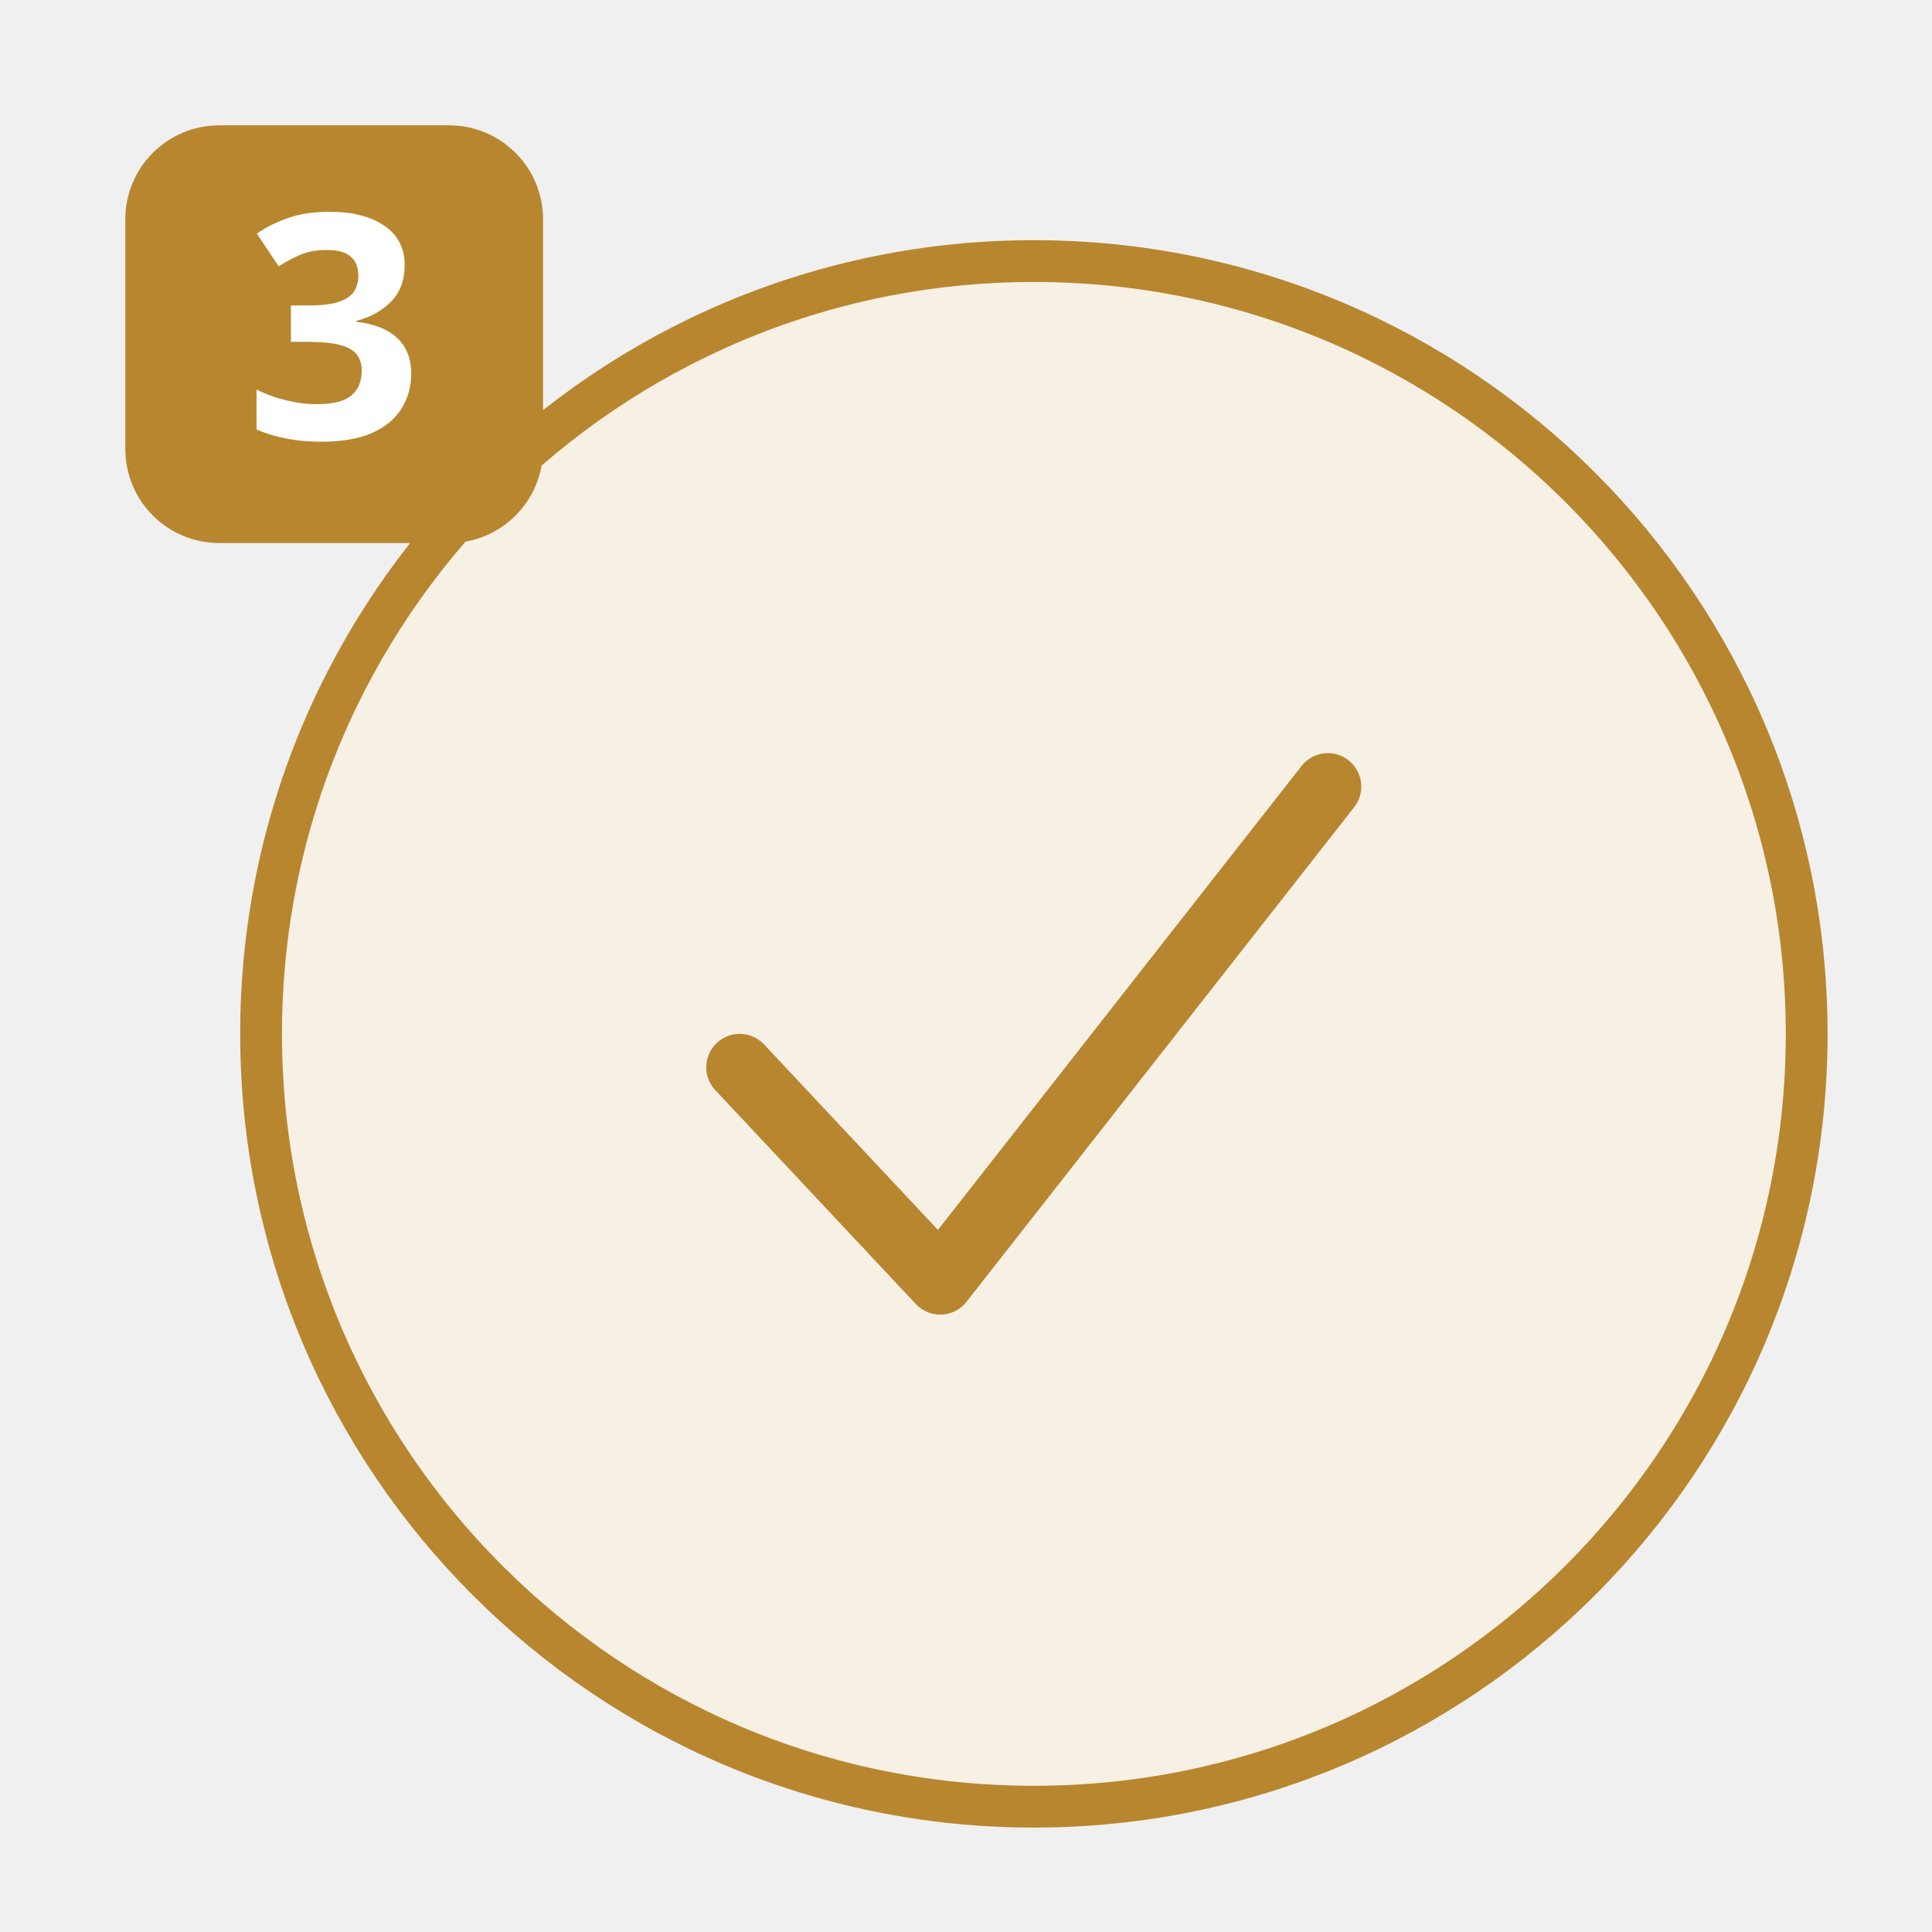
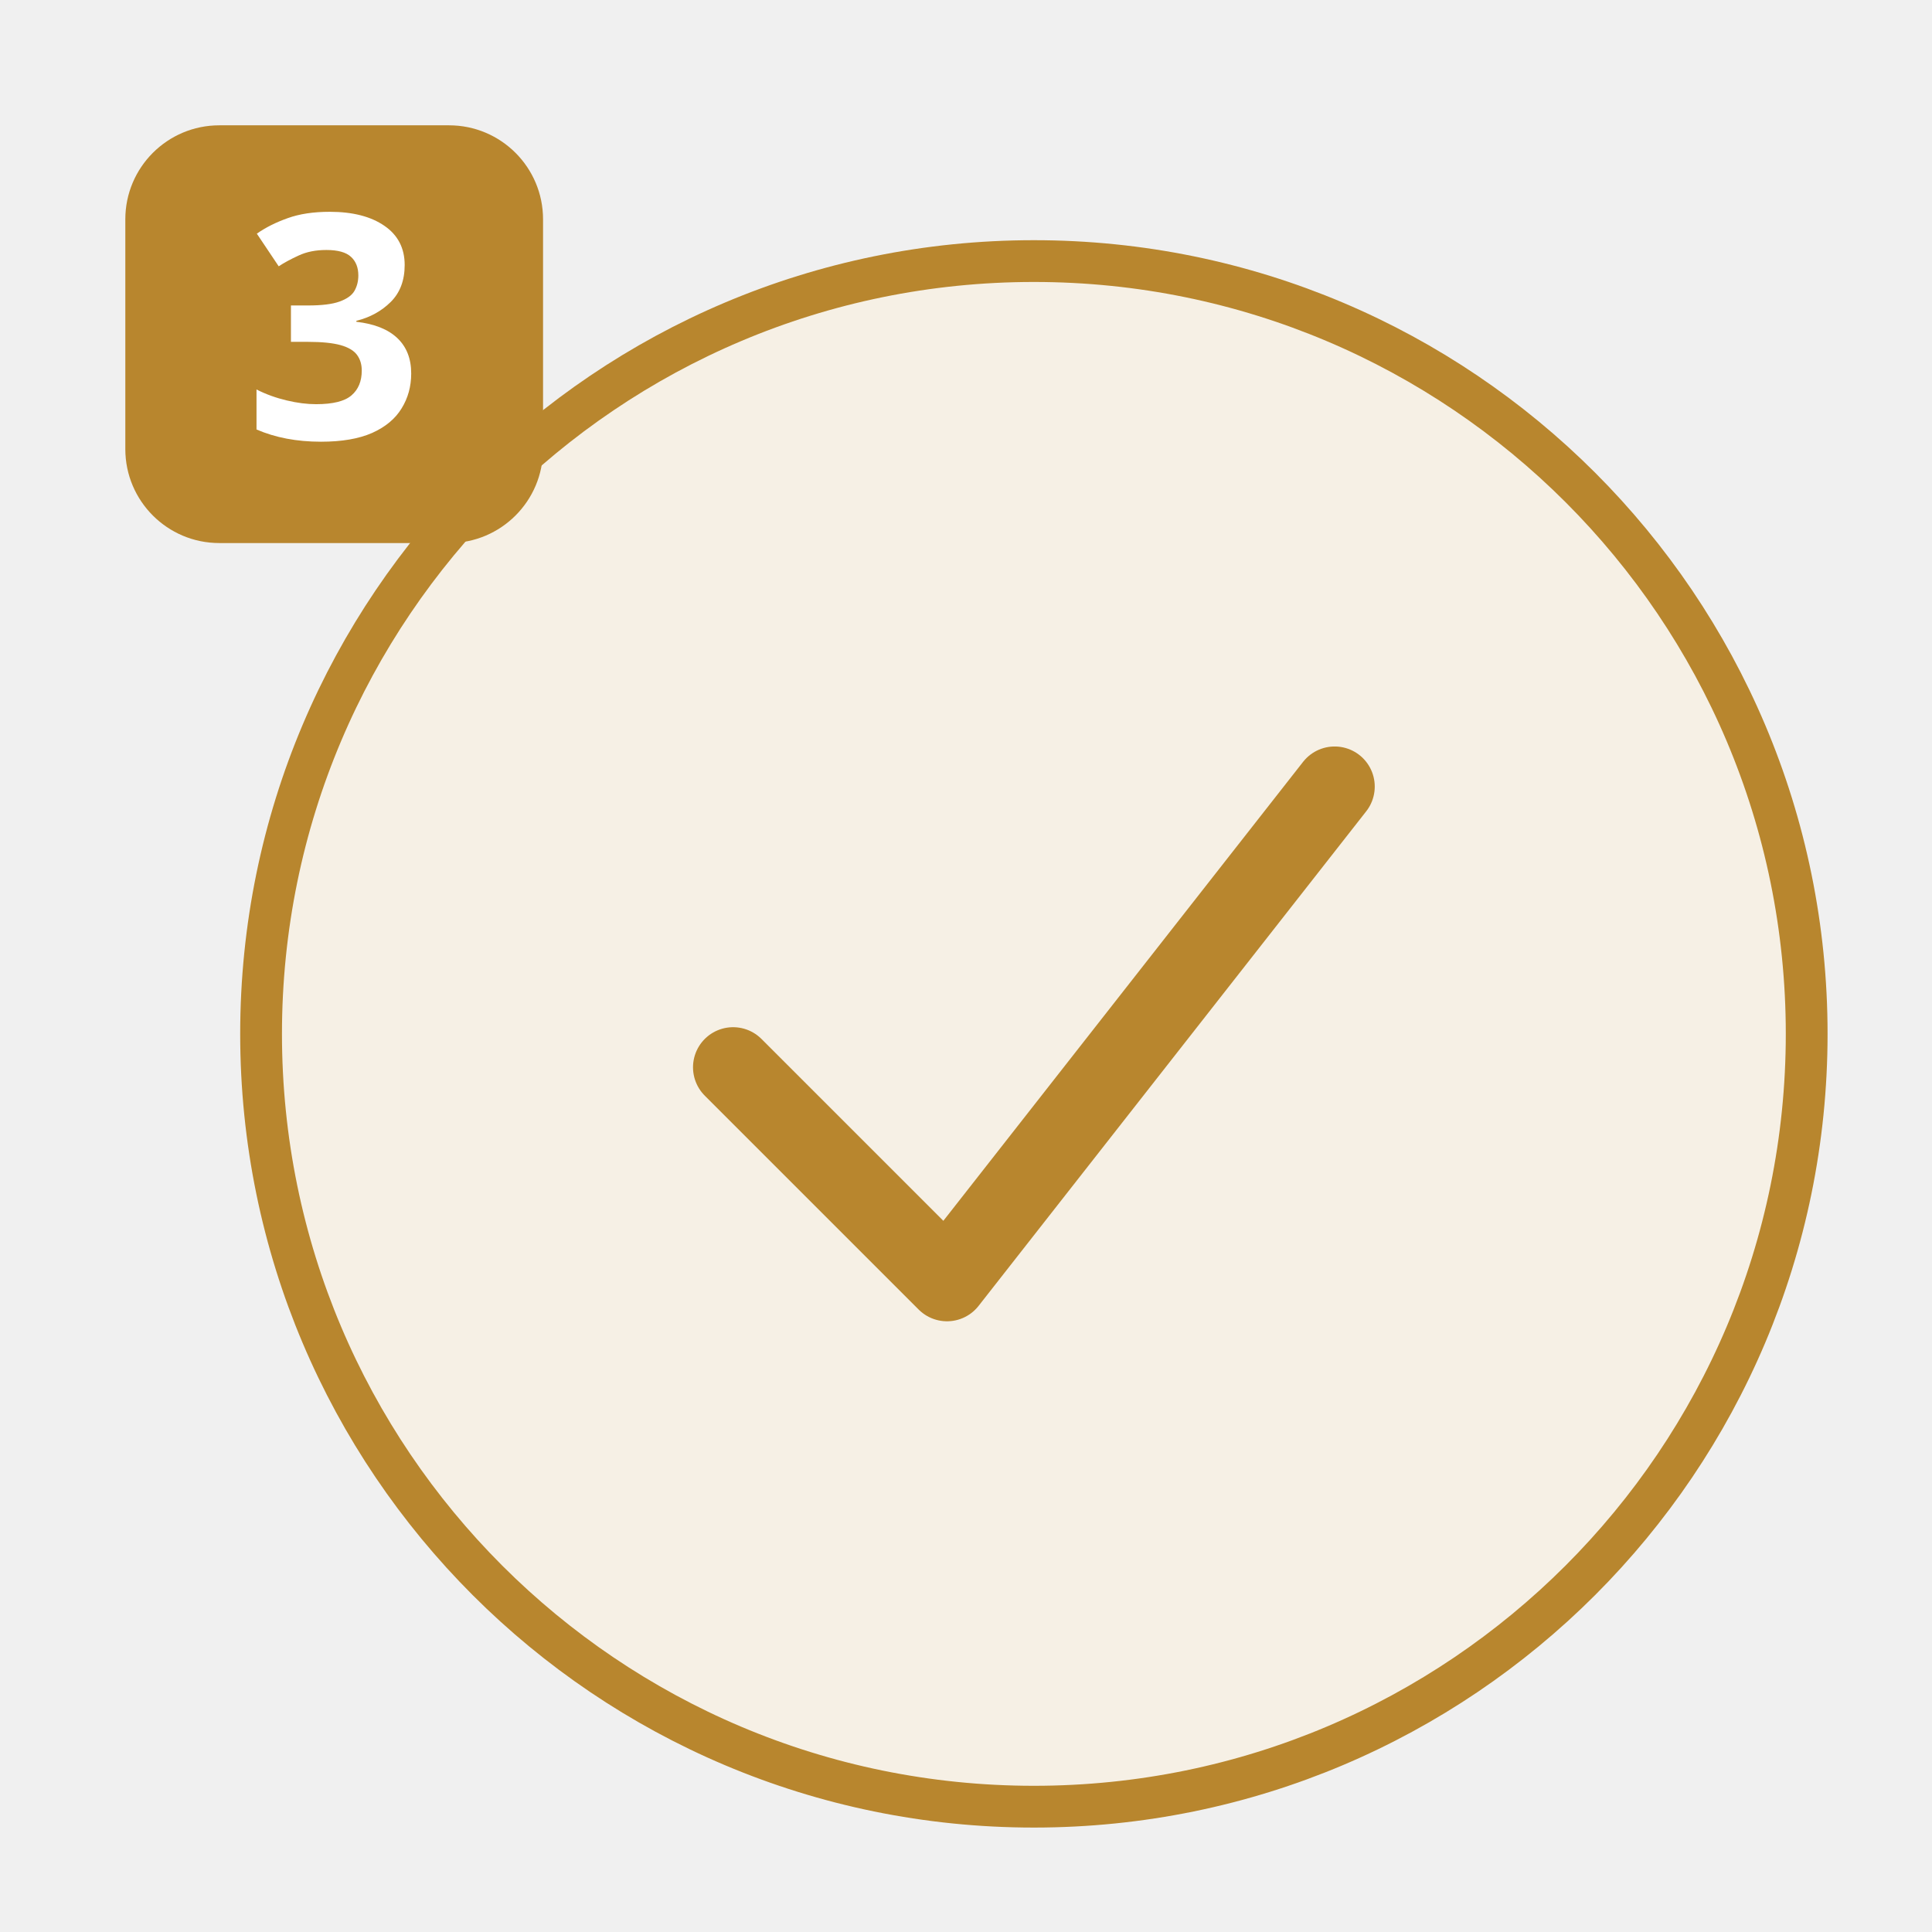
<svg xmlns="http://www.w3.org/2000/svg" width="185" height="185" viewBox="0 0 185 185">
  <style>@font-face { font-family: "Fira Sans"; src: url("../fonts/FiraSans-Regular.ttf"); font-weight: 400; } @font-face { font-family: "Fira Sans"; src: url("../fonts/FiraSans-Bold.ttf"); font-weight: 700; }</style>
  <g transform="translate(99,99)">
    <circle cx="0" cy="0" r="74" fill="#F6F0E5" stroke="#B8862E" stroke-width="4" />
-     <g transform="translate(-2.57,1.92) scale(0.64)">
-       <polyline points="-40,2 -10,34 48,-40" fill="none" stroke="#B8862E" stroke-width="10" stroke-linecap="round" stroke-linejoin="round" />
+     <g transform="translate(0,0) scale(0.64)">
+       <polyline points="-45,5 -13,37 45,-37" fill="none" stroke="#B8862E" stroke-width="12" stroke-linecap="round" stroke-linejoin="round" />
    </g>
    <rect x="-87" y="-87" width="40" height="40" rx="9" fill="#B8862E" />
    <text x="-67" y="-57" font-family="Fira Sans, sans-serif" font-size="30" font-weight="700" fill="#ffffff" text-anchor="middle">3</text>
  </g>
</svg>
